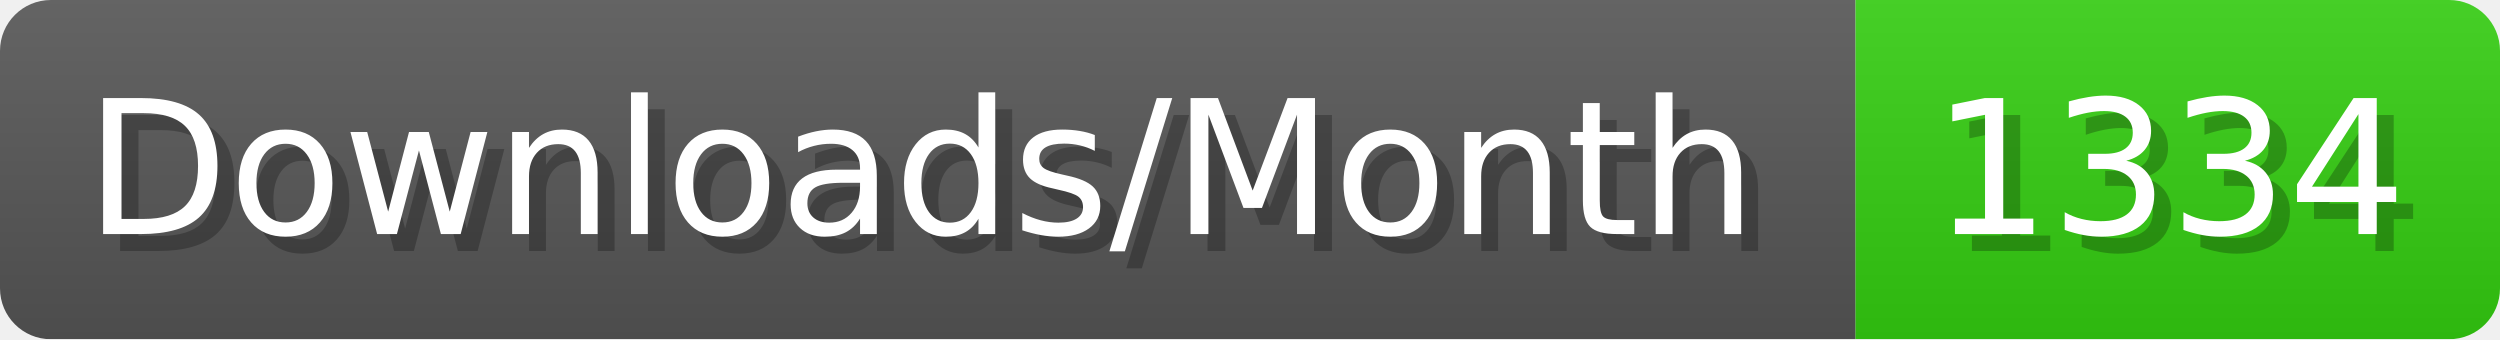
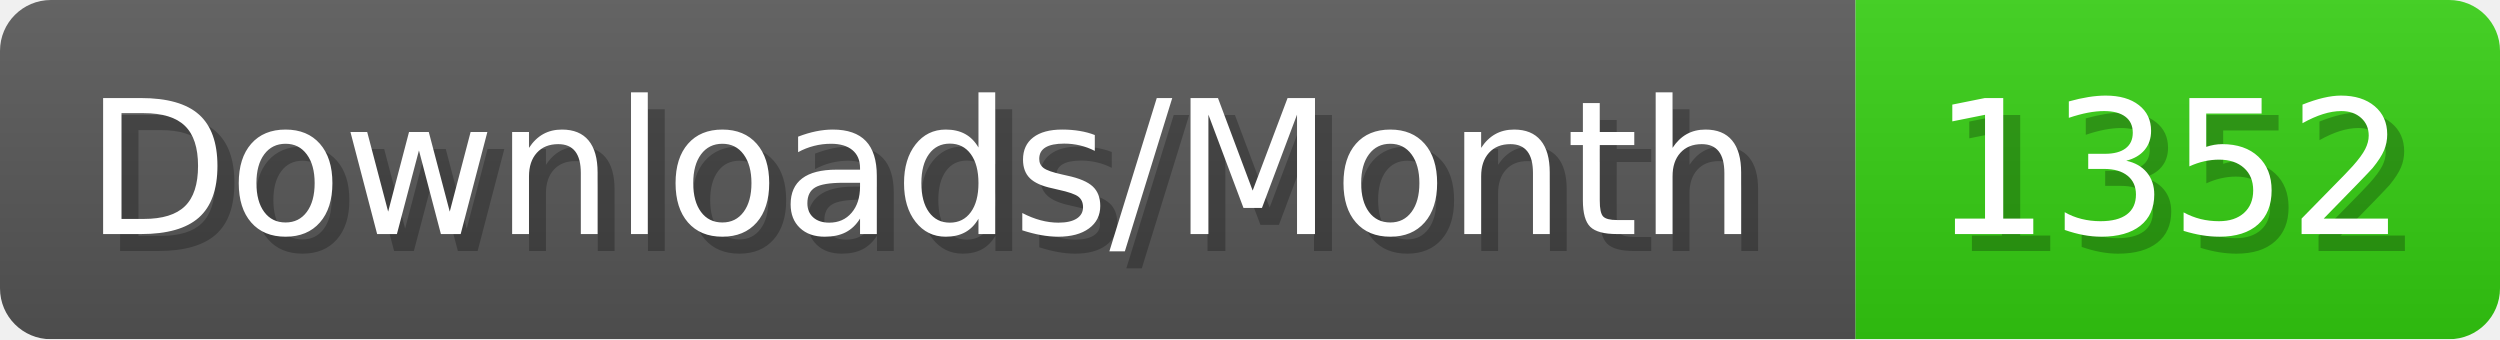
- <svg xmlns="http://www.w3.org/2000/svg" width="147.4" height="20" viewBox="0 0 1474 200" role="img" aria-label="Downloads/Month: 1334">
+ <svg xmlns="http://www.w3.org/2000/svg" width="147.4" height="20" viewBox="0 0 1474 200" role="img" aria-label="Downloads/Month: 1352">
  <linearGradient id="YlXUI" x2="0" y2="100%">
    <stop offset="0" stop-opacity=".1" stop-color="#EEE" />
    <stop offset="1" stop-opacity=".1" />
  </linearGradient>
  <mask id="JHhop">
    <rect width="1474" height="200" rx="30" fill="#FFF" />
  </mask>
  <g mask="url(#JHhop)">
    <rect width="1094" height="200" fill="#555" />
    <rect width="380" height="200" fill="#3C1" x="1094" />
    <rect width="1474" height="200" fill="url(#YlXUI)" />
  </g>
  <g aria-hidden="true" fill="#fff" text-anchor="start" font-family="Verdana,DejaVu Sans,sans-serif" font-size="110">
    <text x="60" y="148" textLength="994" fill="#000" opacity="0.25">Downloads/Month</text>
    <text x="50" y="138" textLength="994">Downloads/Month</text>
-     <text x="1149" y="148" textLength="280" fill="#000" opacity="0.25">1334</text>
-     <text x="1139" y="138" textLength="280">1334</text>
+     <text x="1149" y="148" textLength="280" fill="#000" opacity="0.25">1352</text>
+     <text x="1139" y="138" textLength="280">1352</text>
  </g>
</svg>
